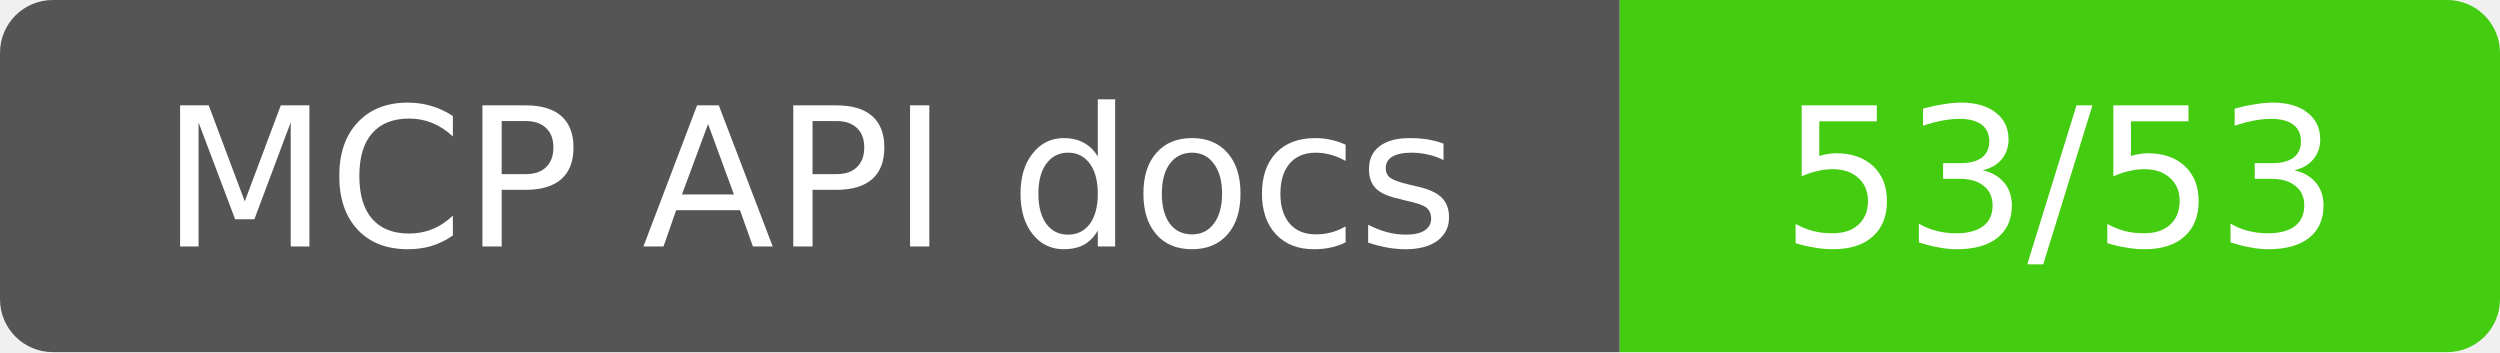
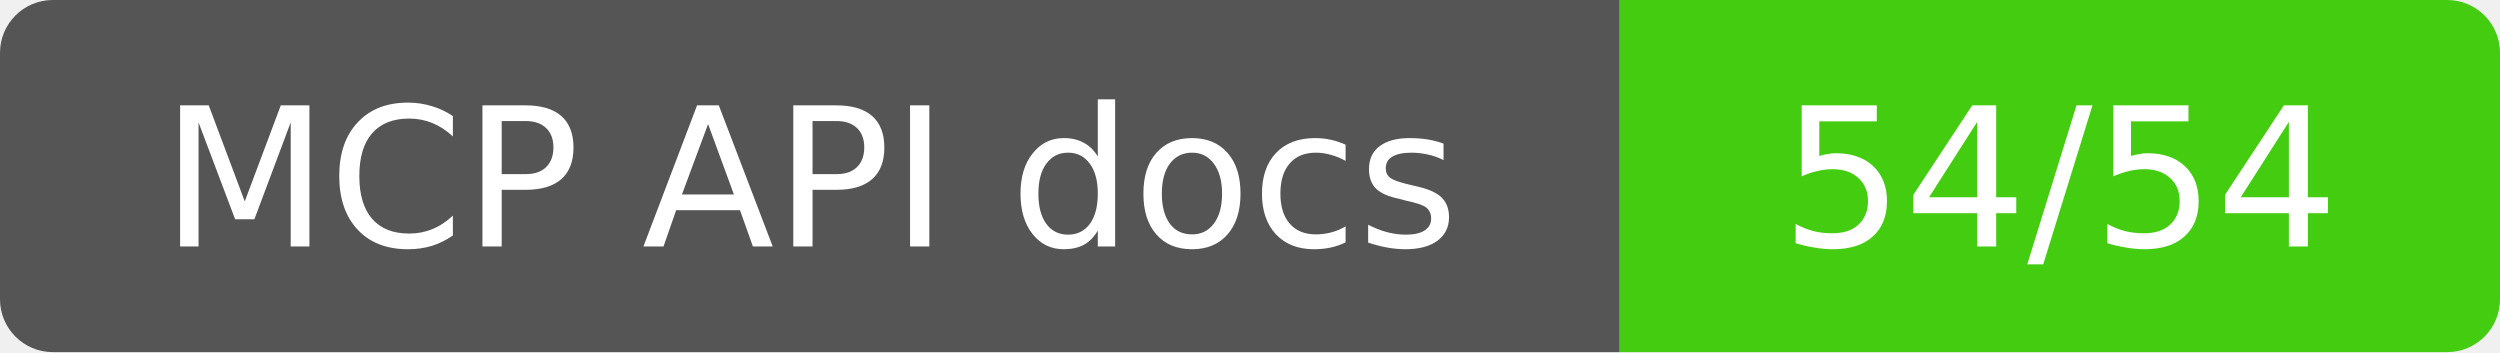
- <svg xmlns="http://www.w3.org/2000/svg" width="142" height="20" role="img" aria-label="MCP API docs: 53/53">
+ <svg xmlns="http://www.w3.org/2000/svg" width="142" height="20" role="img" aria-label="MCP API docs: 54/54">
  <clipPath id="round">
    <rect width="142" height="20" rx="3" />
  </clipPath>
  <g clip-path="url(#round)">
    <path fill="#555" d="M0 0h92v20H0z" />
    <path fill="#4c1" d="M92 0h50v20H92z" />
  </g>
  <g fill="#fff" text-anchor="middle" font-family="Verdana,DejaVu Sans,sans-serif" font-size="11">
    <text x="46" y="14">MCP API docs</text>
-     <text x="117" y="14">53/53</text>
+     <text x="117" y="14">54/54</text>
  </g>
</svg>
